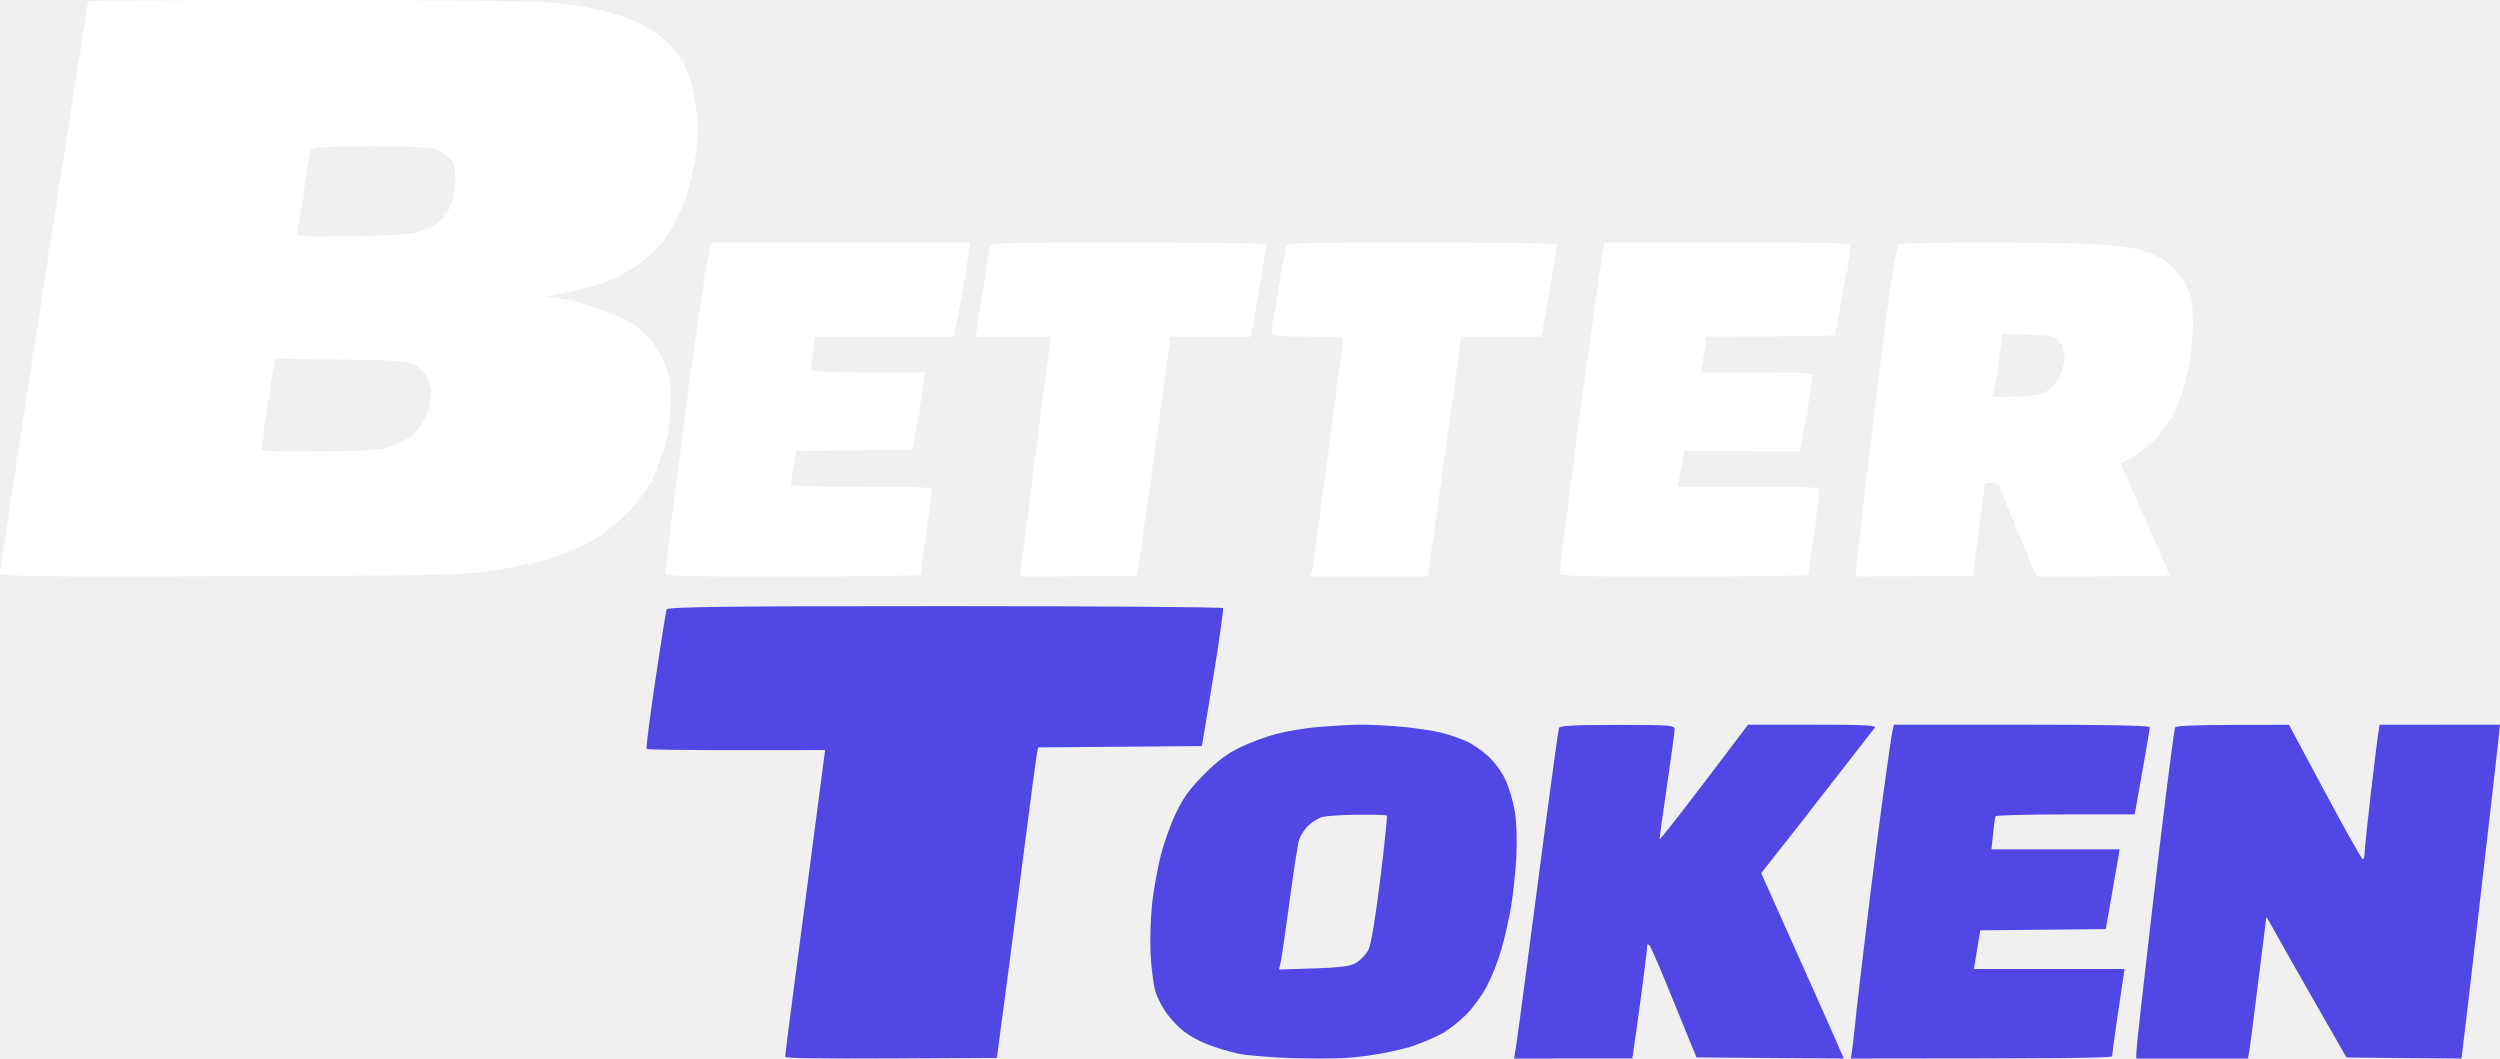
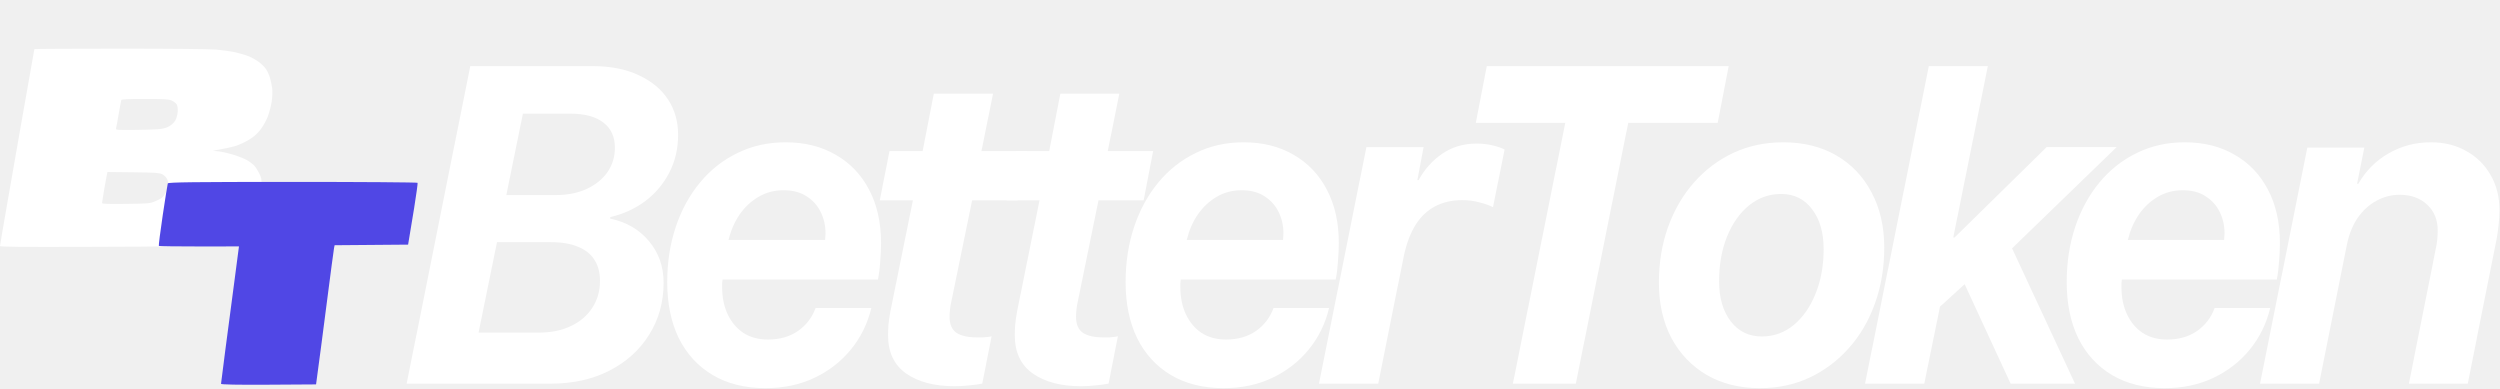
- <svg xmlns="http://www.w3.org/2000/svg" width="928" height="393" viewBox="0 0 928 393" fill="none">
-   <g clip-path="url(#clip0_18_27)">
-     <path opacity="0.99" d="M807.329 270.175C807.136 270.813 805.689 281.528 804.132 294C802.574 306.472 800.271 325.615 799.017 336.561C797.773 347.506 795.903 363.744 794.88 372.645C793.848 381.555 793.009 389.771 793.009 390.918L793 393H834.468C835.094 389.771 836.596 378.011 838.209 364.78C839.831 351.549 841.204 340.613 841.259 340.465C841.324 340.326 842.687 342.621 844.282 345.554C845.876 348.496 852.538 360.274 859.099 371.72L871.014 392.537L913.717 393C914.491 386.903 917.403 361.82 920.702 333.322C924.001 304.825 926.986 278.696 927.346 275.255L928 269L883.307 269.019C882.717 272.248 881.473 282.342 880.156 293.537C878.838 304.733 877.769 315.04 877.769 316.437C877.778 317.834 877.465 318.972 877.087 318.963C876.709 318.963 870.378 307.721 863.034 294L849.672 269.046C812.692 269.019 807.615 269.296 807.329 270.175Z" fill="#4F46E5" />
-     <path opacity="0.99" d="M702.521 271.082C702.242 272.23 700.768 282.325 699.238 293.522C697.718 304.719 695.581 321.173 694.499 330.075C693.427 338.986 691.748 352.931 690.768 361.075C689.789 369.218 688.735 378.583 688.418 381.896C688.091 385.208 687.644 389.058 687.42 390.455L687 393C767.218 393 784.008 392.676 784.008 392.075C784.008 391.566 784.839 385.421 785.855 378.425C786.872 371.43 787.926 364.35 788.187 362.694L788.672 359.687H732.706C733.48 355.023 734.021 351.802 734.394 349.507L735.084 345.343L781.676 344.881C785.025 325.873 786.172 319.211 786.396 317.813L786.807 315.269H739.235C740.121 306.302 740.541 303.387 740.737 303.007C740.942 302.628 752.649 302.313 766.752 302.313H792.403C793.094 298.371 794.353 291.292 795.649 284.037C796.946 276.782 798 270.434 798 269.925C798 269.324 781.546 269 750.513 269H703.025L702.521 271.082Z" fill="#4F46E5" />
-     <path opacity="0.99" d="M578.673 270.239C578.47 270.877 576.39 285.744 574.07 303.291C571.741 320.839 568.396 346.209 566.64 359.689C564.884 373.168 563.128 386.168 562.73 388.599L562 393L605.9 392.972C606.649 388.313 607.897 379.261 609.154 369.859C610.411 360.456 611.437 352.135 611.427 351.368C611.427 350.462 611.711 350.308 612.278 350.905C612.758 351.414 615.845 358.487 619.154 366.623C622.453 374.759 626.196 383.912 627.463 386.963L629.764 392.51L684.459 392.972C682.481 388.313 676.409 374.694 669.681 359.689C662.962 344.683 656.631 330.547 655.614 328.254L653.766 324.094C662.315 313.341 671.557 301.489 679.829 290.81C688.101 280.132 695.328 270.858 695.901 270.202C696.742 269.222 692.491 269 672.906 269H648.877C623.451 302.737 616.067 312.019 616.058 311.381C616.058 310.743 617.305 301.692 618.84 291.272C620.374 280.853 621.621 271.589 621.621 270.701C621.612 269.203 619.976 269.083 600.337 269.083C584.126 269.083 578.959 269.361 578.673 270.239Z" fill="#4F46E5" />
-     <path opacity="0.99" fill-rule="evenodd" clip-rule="evenodd" d="M504.239 269.009C507.871 268.938 515.186 269.3 520.506 269.802C525.826 270.304 532.359 271.273 535.015 271.961C537.67 272.639 541.732 274.014 544.027 275.01C546.322 276.005 550.086 278.543 552.381 280.667C554.904 282.985 557.498 286.562 558.932 289.699C560.233 292.546 561.772 297.859 562.343 301.49C562.976 305.552 563.17 312.002 562.844 318.232C562.545 323.81 561.657 332.129 560.875 336.738C560.083 341.346 558.466 348.484 557.278 352.599C556.083 356.714 553.656 362.83 551.88 366.17C550.103 369.518 546.613 374.277 544.124 376.744C541.636 379.22 537.679 382.313 535.331 383.617C532.983 384.93 528.094 387.019 524.463 388.27C520.831 389.512 513.12 391.16 507.317 391.927C499.447 392.976 492.738 393.205 480.938 392.835C472.153 392.57 462.569 391.777 459.395 391.063C456.247 390.35 451.305 388.86 448.403 387.75C445.502 386.64 441.571 384.525 439.663 383.044C437.755 381.564 434.853 378.577 433.218 376.391C431.582 374.206 429.639 370.443 428.892 368.02C428.153 365.597 427.344 359.252 427.089 353.921C426.843 348.59 427.124 340.06 427.713 334.975C428.294 329.891 429.736 321.96 430.914 317.351C432.092 312.743 434.625 305.711 436.55 301.71C439.241 296.114 441.624 292.854 446.865 287.558C451.929 282.438 455.368 279.847 460.274 277.451C463.897 275.679 470.034 273.397 473.903 272.393C477.772 271.388 484.692 270.242 489.291 269.846C493.89 269.458 500.608 269.079 504.239 269.009ZM485.527 306.565C484.191 307.896 482.714 310.169 482.248 311.623C481.782 313.077 480.208 323.194 478.748 334.094C477.288 345.003 475.802 355.26 475.442 356.908L474.782 359.895C498.304 359.243 500.757 358.917 503.36 357.41C505.048 356.432 507.123 354.256 507.958 352.573C508.943 350.572 510.473 341.47 512.355 326.313C513.938 313.562 515.028 302.944 514.791 302.723C514.553 302.503 509.603 302.371 503.799 302.424C497.996 302.477 492.061 302.891 490.61 303.331C489.159 303.781 486.873 305.235 485.527 306.565Z" fill="#4F46E5" />
-     <path opacity="0.99" d="M247.437 226.237C247.19 226.919 245.302 238.743 243.255 252.516C241.208 266.299 239.765 277.776 240.032 278.023C240.299 278.28 255.318 278.468 273.402 278.459L306.278 278.429C305.516 284.177 303.746 297.643 301.868 312.069C299.979 326.495 296.865 350.202 294.937 364.756C293.019 379.31 291.446 391.668 291.446 392.212C291.446 392.856 305.042 393.113 330.739 392.955L370.032 392.707C372.642 373.532 375.885 348.599 378.921 324.932C381.956 301.265 384.655 280.893 384.912 279.666L385.377 277.439L446.135 276.945C447.47 269.277 449.319 257.918 451.109 246.767C452.898 235.617 454.194 226.148 453.976 225.742C453.769 225.336 407.317 225 350.751 225C269.368 225 247.793 225.257 247.437 226.237Z" fill="#4F46E5" />
-     <path opacity="0.99" fill-rule="evenodd" clip-rule="evenodd" d="M738.297 90C756.678 90 776.022 90.391 781.276 90.857C786.539 91.323 792.524 92.205 794.577 92.812C796.631 93.428 799.815 94.676 801.644 95.599C803.473 96.523 806.299 98.728 807.929 100.5C809.558 102.272 811.611 105.783 812.492 108.296C813.706 111.757 814.072 114.893 813.989 121.191C813.922 126.017 813.149 133.006 812.135 137.831C811.179 142.407 809.142 148.772 807.604 151.975C806.075 155.178 802.799 160.004 800.322 162.691C797.853 165.378 793.954 168.515 791.668 169.655C789.382 170.795 787.411 171.776 787.278 171.835C787.154 171.893 791.177 181.211 796.215 192.535C801.261 203.858 805.385 213.318 805.385 213.542C805.385 213.767 794.253 213.967 755.921 214L750.426 200.871C747.4 193.658 744.216 185.771 743.36 183.349C741.897 179.256 741.614 178.957 736.876 179.431L734.589 196.487C733.343 205.863 732.295 213.634 732.27 213.75C732.245 213.867 722.502 213.958 689 213.958V211.878C689 210.739 690.688 195.663 692.749 178.391C694.803 161.119 697.438 139.304 698.593 129.927C699.749 120.551 701.511 108.071 702.492 102.197C703.482 96.332 704.421 91.182 704.587 90.757C704.753 90.308 718.686 89.992 738.297 90ZM741.864 134.645C741.024 140.519 740.093 145.843 739.81 146.484C739.378 147.457 740.758 147.591 748.024 147.308C754.799 147.033 757.401 146.584 759.662 145.286C761.408 144.288 763.32 142.124 764.45 139.895C765.523 137.756 766.321 134.661 766.321 132.631C766.313 130.085 765.747 128.455 764.309 126.807C762.372 124.603 761.965 124.511 752.854 124.245L743.401 123.97L741.864 134.645Z" fill="white" />
-     <path opacity="0.99" d="M594.859 94.369C594.386 96.774 592.857 107.169 591.47 117.463C590.082 127.766 588.587 138.435 588.155 141.181C587.723 143.928 585.854 158.158 583.993 172.805C582.132 187.452 580.254 201.966 579.806 205.054C579.366 208.141 579 211.42 579 212.336C579 213.983 579.557 214 625.108 214C650.471 214 671.215 213.717 671.215 213.376C671.215 213.035 672.146 206.194 673.284 198.188C674.414 190.174 675.353 182.967 675.361 182.168C675.369 180.811 673.575 180.711 648.992 180.728L622.615 180.753C623.488 177.174 624.053 174.162 624.426 171.748L625.108 167.371L668.308 167.421C671.872 146.441 672.902 139.883 672.894 139.309C672.877 138.501 668.158 138.268 652.108 138.268H631.338C631.928 135.364 632.394 132.368 632.759 129.73L633.415 124.928C670.434 124.945 681.185 124.67 681.185 124.329C681.193 123.988 682.497 116.781 684.092 108.309C685.687 99.837 686.992 92.255 687 91.456C687 90.083 684.275 90 641.358 90H595.715L594.859 94.369Z" fill="white" />
-     <path opacity="0.99" d="M477.449 91.456C477.201 92.254 475.876 99.65 474.501 107.887C473.126 116.123 472 123.327 472 123.901C472 124.692 475.205 124.941 485.25 124.941C498.442 124.941 498.5 124.95 498.492 126.813C498.492 127.845 498.127 130.931 497.688 133.677C497.241 136.422 494.831 154.392 492.322 173.61C489.813 192.827 487.478 209.774 487.13 211.271L486.492 214L529.969 213.958C530.623 209.765 533.232 191.138 536.196 169.866C539.161 148.593 541.761 129.775 541.985 128.061L542.391 124.941H572.203C573.404 118.169 574.712 110.682 575.88 103.935C577.048 97.188 578 91.29 578 90.832C578 90.283 560.758 90 527.94 90C480.993 90 477.863 90.091 477.449 91.456Z" fill="white" />
-     <path opacity="0.99" d="M367.476 91.458C367.253 92.257 366.109 99.288 364.941 107.077C363.773 114.866 362.638 122.08 362.414 123.113L362 124.987H390.169C389.539 128.536 387.476 144.563 385.165 162.89C382.862 181.216 380.434 200.151 379.771 204.958C379.109 209.764 378.562 213.796 378.562 213.913C378.57 214.029 388.355 214.029 400.318 213.913L422.066 213.704C426.681 181.425 429.481 161.465 431.263 148.52L434.494 124.987H464.32C468.935 98.838 470.144 90.966 469.987 90.625C469.829 90.283 446.797 90 418.794 90C371.022 90 367.866 90.092 367.476 91.458Z" fill="white" />
-     <path opacity="0.99" d="M263.633 91.873C263.193 92.904 261.124 105.546 259.039 119.96C256.953 134.374 253.389 160.78 251.121 178.631C248.853 196.482 247 211.745 247 212.544C247.008 213.917 249.816 214 294.365 214C320.411 214 341.722 213.717 341.714 213.376C341.714 213.035 342.644 206.194 343.791 198.188C344.929 190.174 345.868 182.967 345.876 182.168C345.876 180.811 344.081 180.711 319.705 180.711C302.815 180.711 293.534 180.42 293.534 179.879C293.534 179.421 294 176.426 294.573 173.221L295.611 167.396L338.814 166.98C341.614 150.211 342.636 143.753 342.902 141.805L343.384 138.268C302.574 138.268 301.012 138.16 301.02 136.812C301.02 136.013 301.394 133.017 301.851 130.154L302.673 124.953H354.184C355.43 118.179 356.527 112.095 357.433 107.06C358.338 102.026 359.286 96.125 359.543 93.953L360 90H264.431L263.633 91.873Z" fill="white" />
-     <path opacity="0.99" fill-rule="evenodd" clip-rule="evenodd" d="M114.08 0C163.092 0 199.624 0.405 205.88 1.017C211.591 1.589 219.726 2.922 223.943 3.988C228.159 5.054 233.949 7.028 236.81 8.371C239.67 9.723 243.966 12.497 246.351 14.54C248.736 16.594 251.745 20.049 253.022 22.22C254.309 24.392 255.991 28.617 256.763 31.598C257.545 34.579 258.466 39.693 258.822 42.95C259.188 46.208 258.97 52.644 258.347 57.264C257.733 61.883 256.021 69.208 254.546 73.551C253.032 78.023 249.904 84.232 247.351 87.865C244.302 92.198 240.769 95.663 236.483 98.526C232.989 100.865 227.674 103.679 224.685 104.784C221.696 105.88 215.451 107.558 202.415 110.204L207.859 110.845C210.848 111.191 217.311 112.879 222.211 114.596C227.11 116.314 232.9 118.95 235.078 120.45C237.255 121.96 240.016 124.241 241.204 125.514C242.392 126.797 244.609 130.509 246.123 133.766C248.528 138.959 248.865 140.834 248.815 149.067C248.786 154.733 248.093 160.982 247.044 164.861C246.094 168.385 243.926 174.17 242.224 177.694C240.145 182.008 236.849 186.371 232.158 191.03C227.773 195.373 222.607 199.282 218.252 201.543C214.441 203.517 208.206 206.103 204.395 207.278C200.584 208.453 191.677 210.348 184.6 211.503C172.317 213.497 167.814 213.606 85.871 213.902C17.677 214.149 0.01 213.961 0 212.984C0 212.303 3.316 190.211 7.384 163.874C11.442 137.537 17.024 101.339 19.765 83.423C22.517 65.506 26.545 39.633 28.723 25.922C30.89 12.211 32.672 0.77 32.672 0.503C32.672 0.237 69.303 0.01 114.08 0ZM112.852 70.59C111.724 78.191 110.596 85.19 110.338 86.137C109.903 87.736 111.11 87.855 126.452 87.727C135.567 87.657 146.148 87.312 149.958 86.966C154.897 86.512 158.025 85.614 160.846 83.817C163.092 82.396 165.636 79.632 166.725 77.431C167.774 75.299 168.793 71.103 168.991 68.122C169.199 64.894 168.813 61.686 168.051 60.225C167.338 58.863 165.201 56.977 163.31 56.03C160.331 54.539 156.817 54.302 137.814 54.302C121.057 54.302 115.663 54.598 115.337 55.536C115.099 56.217 113.981 62.989 112.852 70.59ZM101.549 136.402C101.203 138.208 100.045 145.464 98.976 152.522C97.907 159.58 97.026 165.907 97.016 166.589C97.006 167.546 102.014 167.763 119.523 167.536C140.496 167.27 142.377 167.102 146.989 165.009C149.711 163.775 152.769 162.018 153.779 161.1C154.788 160.182 156.451 157.764 157.49 155.73C158.52 153.697 159.628 150.36 159.955 148.327C160.341 145.928 159.994 143.322 158.965 140.923C158.015 138.712 156.085 136.53 154.165 135.494C151.403 134.013 147.494 133.717 126.57 133.441L102.183 133.125L101.549 136.402Z" fill="white" />
-   </g>
-   <defs>
-     <clipPath id="clip0_18_27">
-       <rect width="928" height="393" fill="white" />
-     </clipPath>
-   </defs>
+ <svg xmlns="http://www.w3.org/2000/svg" width="3905" height="607" viewBox="0 0 3905 607" fill="none">
+   <path opacity="0.99" fill-rule="evenodd" clip-rule="evenodd" d="M187.399 76C267.913 76 327.924 76.586 338.199 77.472C347.581 78.3 360.945 80.229 367.872 81.772C374.798 83.314 384.309 86.172 389.008 88.115C393.707 90.072 400.763 94.086 404.682 97.043C408.6 100.015 413.543 105.015 415.64 108.158C417.754 111.301 420.518 117.415 421.786 121.73C423.07 126.044 424.582 133.444 425.168 138.159C425.769 142.873 425.412 152.188 424.387 158.874C423.379 165.559 420.566 176.16 418.144 182.446C415.656 188.917 410.519 197.903 406.324 203.16C401.316 209.432 395.512 214.446 388.472 218.589C382.732 221.975 374.001 226.047 369.091 227.647C364.181 229.232 353.922 231.661 332.509 235.49L341.451 236.418C346.361 236.918 356.978 239.361 365.026 241.847C373.074 244.333 382.586 248.147 386.163 250.319C389.74 252.504 394.276 255.805 396.227 257.647C398.178 259.505 401.82 264.876 404.308 269.591C408.258 277.105 408.811 279.819 408.73 291.734C408.681 299.934 407.543 308.977 405.82 314.592C404.259 319.692 400.698 328.064 397.902 333.164C394.487 339.407 389.073 345.721 381.366 352.464C374.164 358.75 365.677 364.407 358.523 367.679C352.263 370.536 342.02 374.279 335.761 375.979C329.501 377.679 314.868 380.422 303.243 382.093C283.066 384.979 275.668 385.136 141.061 385.565C29.038 385.922 0.016 385.651 0 384.236C0 383.251 5.447 351.278 12.129 313.163C18.795 275.048 27.965 222.661 32.469 196.732C36.989 170.802 43.606 133.359 47.183 113.515C50.744 93.672 53.67 77.114 53.67 76.729C53.67 76.343 113.844 76.014 187.399 76ZM185.383 178.16C183.529 189.16 181.676 199.289 181.253 200.66C180.538 202.975 182.521 203.146 207.722 202.96C222.697 202.86 240.077 202.36 246.337 201.86C254.45 201.203 259.588 199.903 264.222 197.303C267.913 195.246 272.091 191.246 273.88 188.06C275.603 184.974 277.278 178.903 277.603 174.588C277.944 169.917 277.31 165.274 276.058 163.159C274.888 161.188 271.376 158.459 268.27 157.088C263.376 154.931 257.604 154.588 226.388 154.588C198.861 154.588 190 155.016 189.464 156.373C189.074 157.359 187.236 167.159 185.383 178.16ZM166.815 273.405C166.246 276.019 164.344 286.52 162.588 296.734C160.832 306.949 159.385 316.106 159.369 317.092C159.353 318.478 167.579 318.792 196.341 318.463C230.794 318.078 233.883 317.835 241.459 314.806C245.931 313.02 250.955 310.477 252.613 309.149C254.271 307.82 257.003 304.32 258.71 301.377C260.401 298.434 262.222 293.606 262.759 290.663C263.393 287.191 262.824 283.42 261.133 279.948C259.572 276.748 256.401 273.591 253.247 272.091C248.711 269.948 242.289 269.519 207.918 269.119L167.856 268.662L166.815 273.405Z" fill="white" />
+   <path opacity="0.99" d="M262.104 286.473C261.637 287.761 258.07 310.061 254.203 336.037C250.337 362.032 247.61 383.679 248.114 384.146C248.619 384.631 276.991 384.986 311.154 384.967L373.259 384.911C371.821 395.753 368.477 421.151 364.928 448.359C361.361 475.567 355.477 520.279 351.835 547.73C348.211 575.181 345.241 598.488 345.241 599.515C345.241 600.728 370.924 601.213 419.469 600.914L493.696 600.448C498.627 564.282 504.754 517.256 510.488 472.619C516.222 427.981 521.322 389.558 521.807 387.244L522.685 383.045L637.463 382.112C639.985 367.649 643.477 346.226 646.858 325.195C650.239 304.164 652.686 286.305 652.275 285.54C651.883 284.775 564.132 284.14 457.274 284.14C303.533 284.14 262.777 284.626 262.104 286.473Z" fill="#4F46E5" />
+   <path d="M3530.2 599.273L3604.03 230.506H3693.07L3681.74 287.108H3683.68C3695.56 266.525 3711.42 250.631 3731.28 239.425C3751.14 227.991 3773.05 222.273 3797.02 222.273C3817.96 222.273 3836.41 226.847 3852.39 235.995C3868.58 244.914 3881.21 257.378 3890.27 273.386C3899.56 289.166 3904.2 307.576 3904.2 328.616C3904.2 335.248 3903.77 342.451 3902.9 350.227C3902.25 357.774 3901.18 365.549 3899.66 373.554L3854.65 599.273H3762.69L3804.46 389.677C3805.76 383.959 3806.62 378.699 3807.05 373.897C3807.49 368.865 3807.7 364.292 3807.7 360.175C3807.7 343.252 3802.2 329.759 3791.19 319.697C3780.39 309.405 3766.04 304.26 3748.12 304.26C3735.17 304.26 3722.97 307.461 3711.53 313.865C3700.31 320.04 3690.7 328.844 3682.71 340.279C3674.94 351.714 3669.44 365.206 3666.2 380.758L3622.48 599.273H3530.2Z" fill="white" />
+   <path d="M3323.71 374.779H3474.08C3474.29 373.411 3474.4 371.816 3474.4 369.992C3474.61 367.94 3474.72 366.117 3474.72 364.521C3474.72 352.439 3472.25 341.383 3467.3 331.353C3462.35 321.094 3455.04 312.888 3445.36 306.733C3435.89 300.35 3423.85 297.159 3409.22 297.159C3395.02 297.159 3382.11 300.578 3370.5 307.417C3359.1 314.028 3349.31 323.146 3341.13 334.772C3333.17 346.398 3327.37 359.734 3323.71 374.779ZM3381.47 606.273C3349.42 606.273 3321.88 599.435 3298.86 585.757C3276.06 572.079 3258.53 552.931 3246.27 528.311C3234.22 503.463 3228.2 474.284 3228.2 440.774C3228.2 409.771 3232.61 381.048 3241.43 354.605C3250.25 328.161 3262.83 305.023 3279.18 285.191C3295.53 265.358 3315 249.971 3337.58 239.029C3360.17 227.858 3385.12 222.273 3412.44 222.273C3442.35 222.273 3468.37 228.77 3490.53 241.764C3512.9 254.53 3530.22 272.653 3542.48 296.133C3554.96 319.613 3561.2 347.424 3561.2 379.566C3561.2 388.457 3560.77 398.031 3559.91 408.289C3559.26 418.548 3558.08 428.008 3556.36 436.671H3314.35C3314.14 438.722 3313.92 440.774 3313.71 442.826C3313.71 444.649 3313.71 446.473 3313.71 448.297C3313.71 464.482 3316.61 478.729 3322.42 491.039C3328.23 503.349 3336.4 513.037 3346.94 520.104C3357.7 526.943 3370.39 530.362 3385.02 530.362C3403.3 530.362 3418.9 525.917 3431.8 517.027C3444.71 507.908 3453.85 495.94 3459.23 481.123H3546.03C3540.22 505.515 3529.58 527.171 3514.09 546.092C3498.81 564.785 3479.88 579.488 3457.3 590.202C3434.71 600.916 3409.43 606.273 3381.47 606.273Z" fill="white" />
+   <path d="M3005.71 599.273H2913.2L3012.82 103.273H3105.01L3050.99 371.038H3052.93L3196.87 229.765H3306.2L3142.85 387.88L3241.18 599.273H3140.59L3068.78 443.908L3030.29 478.969L3005.71 599.273Z" fill="white" />
+   <path d="M2751.91 525.575C2770.56 525.575 2787.15 519.648 2801.68 507.794C2816.21 495.712 2827.6 479.413 2835.84 458.897C2844.3 438.152 2848.53 414.9 2848.53 389.141C2848.53 363.153 2842.46 342.295 2830.31 326.566C2818.38 310.836 2802.33 302.972 2782.16 302.972C2763.51 302.972 2746.81 308.899 2732.06 320.753C2717.53 332.606 2706.04 348.906 2697.58 369.65C2689.34 390.167 2685.22 413.419 2685.22 439.406C2685.22 465.166 2691.29 486.024 2703.43 501.981C2715.58 517.711 2731.74 525.575 2751.91 525.575ZM2785.42 222.273C2817.08 222.273 2844.73 229.112 2868.37 242.79C2892.01 256.468 2910.34 275.73 2923.35 300.578C2936.58 325.198 2943.2 353.921 2943.2 386.747C2943.2 418.206 2938.32 447.385 2928.56 474.284C2919.01 500.956 2905.46 524.094 2887.89 543.698C2870.54 563.303 2850.05 578.69 2826.41 589.86C2802.98 600.802 2777.17 606.273 2748.98 606.273C2717.31 606.273 2689.66 599.435 2666.02 585.757C2642.38 571.851 2623.95 552.589 2610.72 527.969C2597.7 503.121 2591.2 474.284 2591.2 441.458C2591.2 410.227 2595.97 381.276 2605.51 354.605C2615.27 327.705 2628.83 304.453 2646.18 284.849C2663.74 265.016 2684.24 249.629 2707.66 238.687C2731.3 227.744 2757.22 222.273 2785.42 222.273Z" fill="white" />
+   <path d="M2461.45 599.273H2363.1L2444.95 191.955H2305.2L2322.34 103.273H2700.2L2683.05 191.955H2543.3L2461.45 599.273Z" fill="white" />
+   <path d="M2060.2 599.273L2134.32 229.773H2223.65L2213.94 281.331H2215.88C2225.16 264.374 2237.46 250.625 2252.78 240.085C2268.31 229.544 2286.11 224.273 2306.18 224.273C2315.46 224.273 2323.76 225.19 2331.1 227.023C2338.44 228.627 2344.8 230.804 2350.2 233.554L2332.07 323.609C2326.25 320.63 2319.13 318.109 2310.71 316.047C2302.3 313.756 2293.45 312.61 2284.17 312.61C2267.77 312.61 2253.42 315.932 2241.12 322.578C2229.04 328.994 2219.01 338.618 2211.02 351.45C2203.04 364.283 2197 380.208 2192.9 399.228L2152.76 599.273H2060.2Z" fill="white" />
+   <path d="M1853.71 374.779H2004.08C2004.29 373.411 2004.4 371.816 2004.4 369.992C2004.61 367.94 2004.72 366.117 2004.72 364.521C2004.72 352.439 2002.25 341.383 1997.3 331.353C1992.35 321.094 1985.04 312.888 1975.36 306.733C1965.89 300.35 1953.85 297.159 1939.22 297.159C1925.02 297.159 1912.11 300.578 1900.5 307.417C1889.1 314.028 1879.31 323.146 1871.13 334.772C1863.17 346.398 1857.37 359.734 1853.71 374.779ZM1911.47 606.273C1879.42 606.273 1851.88 599.435 1828.86 585.757C1806.06 572.079 1788.53 552.931 1776.27 528.311C1764.22 503.463 1758.2 474.284 1758.2 440.774C1758.2 409.771 1762.61 381.048 1771.43 354.605C1780.25 328.161 1792.83 305.023 1809.18 285.191C1825.53 265.358 1845 249.971 1867.58 239.029C1890.17 227.858 1915.12 222.273 1942.44 222.273C1972.35 222.273 1998.37 228.77 2020.53 241.764C2042.9 254.53 2060.22 272.653 2072.48 296.133C2084.96 319.613 2091.2 347.424 2091.2 379.566C2091.2 388.457 2090.77 398.031 2089.91 408.289C2089.26 418.548 2088.08 428.008 2086.36 436.671H1844.35C1844.14 438.722 1843.92 440.774 1843.71 442.826C1843.71 444.649 1843.71 446.473 1843.71 448.297C1843.71 464.482 1846.61 478.729 1852.42 491.039C1858.23 503.349 1866.4 513.037 1876.94 520.104C1887.7 526.943 1900.39 530.362 1915.02 530.362C1933.3 530.362 1948.9 525.917 1961.8 517.027C1974.71 507.908 1983.85 495.94 1989.23 481.123H2076.03C2070.22 505.515 2059.58 527.171 2044.09 546.092C2028.81 564.785 2009.88 579.488 1987.3 590.202C1964.71 600.916 1939.43 606.273 1911.47 606.273Z" fill="white" />
+   <path d="M1688.47 603.273C1657.12 603.273 1632 596.63 1613.1 583.344C1594.42 570.058 1585.08 550.129 1585.08 523.556C1585.08 518.975 1585.3 513.477 1585.72 507.063C1586.37 500.649 1587.34 493.891 1588.62 486.79L1623.73 312.924H1572.2L1587.34 235.955H1638.87L1656.26 146.273H1748.38L1730.34 235.955H1801.2L1786.38 312.924H1715.85L1683.32 472.015C1682.46 475.68 1681.81 479.689 1681.38 484.041C1680.95 488.164 1680.74 491.715 1680.74 494.693C1680.74 506.376 1684.28 514.737 1691.37 519.776C1698.67 524.587 1709.19 526.992 1722.93 526.992C1727.01 526.992 1730.34 526.992 1732.92 526.992C1735.71 526.763 1738.18 526.534 1740.32 526.305C1742.47 526.076 1744.4 525.732 1746.12 525.274L1731.63 599.15C1726.47 600.295 1719.93 601.212 1711.98 601.899C1704.25 602.815 1696.41 603.273 1688.47 603.273Z" fill="white" />
+   <path d="M1490.98 603.273C1459.49 603.273 1434.26 596.63 1415.28 583.344C1396.52 570.058 1387.14 550.129 1387.14 523.556C1387.14 518.975 1387.35 513.477 1387.78 507.063C1388.43 500.649 1389.4 493.891 1390.7 486.79L1425.96 312.924H1374.2L1389.4 235.955H1441.16L1458.63 146.273H1551.15L1533.03 235.955H1604.2L1589.32 312.924H1518.47L1485.8 472.015C1484.94 475.68 1484.29 479.689 1483.86 484.041C1483.43 488.164 1483.21 491.715 1483.21 494.693C1483.21 506.376 1486.77 514.737 1493.89 519.776C1501.22 524.587 1511.79 526.992 1525.59 526.992C1529.69 526.992 1533.03 526.992 1535.62 526.992C1538.42 526.763 1540.9 526.534 1543.06 526.305C1545.21 526.076 1547.16 525.732 1548.88 525.274L1534.32 599.15C1529.15 600.295 1522.57 601.212 1514.59 601.899C1506.83 602.815 1498.96 603.273 1490.98 603.273Z" fill="white" />
+   <path d="M1138 374.779H1288.81C1289.03 373.411 1289.14 371.816 1289.14 369.992C1289.35 367.94 1289.46 366.117 1289.46 364.521C1289.46 352.439 1286.98 341.383 1282.02 331.353C1277.05 321.094 1269.72 312.888 1260.01 306.733C1250.52 300.35 1238.43 297.159 1223.76 297.159C1209.52 297.159 1196.58 300.578 1184.92 307.417C1173.49 314.028 1163.67 323.146 1155.47 334.772C1147.49 346.398 1141.66 359.734 1138 374.779ZM1195.93 606.273C1163.78 606.273 1136.16 599.435 1113.08 585.757C1090.2 572.079 1072.62 552.931 1060.32 528.311C1048.24 503.463 1042.2 474.284 1042.2 440.774C1042.2 409.771 1046.62 381.048 1055.47 354.605C1064.31 328.161 1076.93 305.023 1093.33 285.191C1109.73 265.358 1129.26 249.971 1151.91 239.029C1174.57 227.858 1199.6 222.273 1227 222.273C1256.99 222.273 1283.1 228.77 1305.32 241.764C1327.76 254.53 1345.13 272.653 1357.43 296.133C1369.94 319.613 1376.2 347.424 1376.2 379.566C1376.2 388.457 1375.77 398.031 1374.9 408.289C1374.26 418.548 1373.07 428.008 1371.34 436.671H1128.61C1128.39 438.722 1128.18 440.774 1127.96 442.826C1127.96 444.649 1127.96 446.473 1127.96 448.297C1127.96 464.482 1130.88 478.729 1136.7 491.039C1142.53 503.349 1150.73 513.037 1161.3 520.104C1172.09 526.943 1184.82 530.362 1199.49 530.362C1217.83 530.362 1233.47 525.917 1246.42 517.027C1259.36 507.908 1268.53 495.94 1273.93 481.123H1360.99C1355.16 505.515 1344.48 527.171 1328.95 546.092C1313.63 564.785 1294.64 579.488 1271.98 590.202C1249.33 600.916 1223.98 606.273 1195.93 606.273Z" fill="white" />
+   <path d="M860.144 599.273H635.197L734.562 103.273H925.524C953.575 103.273 977.526 107.971 997.377 117.366C1017.44 126.532 1032.76 139.136 1043.34 155.176C1053.91 171.217 1059.2 189.664 1059.2 210.517C1059.2 232.057 1054.67 251.65 1045.6 269.294C1036.54 286.939 1024.03 301.834 1008.06 313.979C992.091 325.895 973.858 334.259 953.359 339.071L953.035 341.477C978.281 346.748 998.456 358.434 1013.56 376.537C1028.88 394.64 1036.54 416.295 1036.54 441.502C1036.54 471.979 1028.99 499.134 1013.88 522.966C998.996 546.798 978.281 565.473 951.741 578.993C925.416 592.513 894.884 599.273 860.144 599.273ZM816.773 177.519L790.88 304.698H867.912C886.469 304.698 902.652 301.49 916.461 295.074C930.271 288.658 941.06 279.95 948.828 268.95C956.596 257.722 960.48 245.004 960.48 230.797C960.48 213.839 954.546 200.778 942.678 191.612C930.811 182.216 913.441 177.519 890.568 177.519H816.773ZM747.509 519.528H841.695C860.899 519.528 877.622 516.091 891.863 509.217C906.32 502.342 917.432 492.832 925.2 480.687C933.184 468.542 937.176 454.564 937.176 438.752C937.176 425.691 934.263 414.691 928.437 405.754C922.827 396.817 914.304 390.057 902.867 385.474C891.647 380.662 877.514 378.256 860.467 378.256H776.315L747.509 519.528Z" fill="white" />
</svg>
